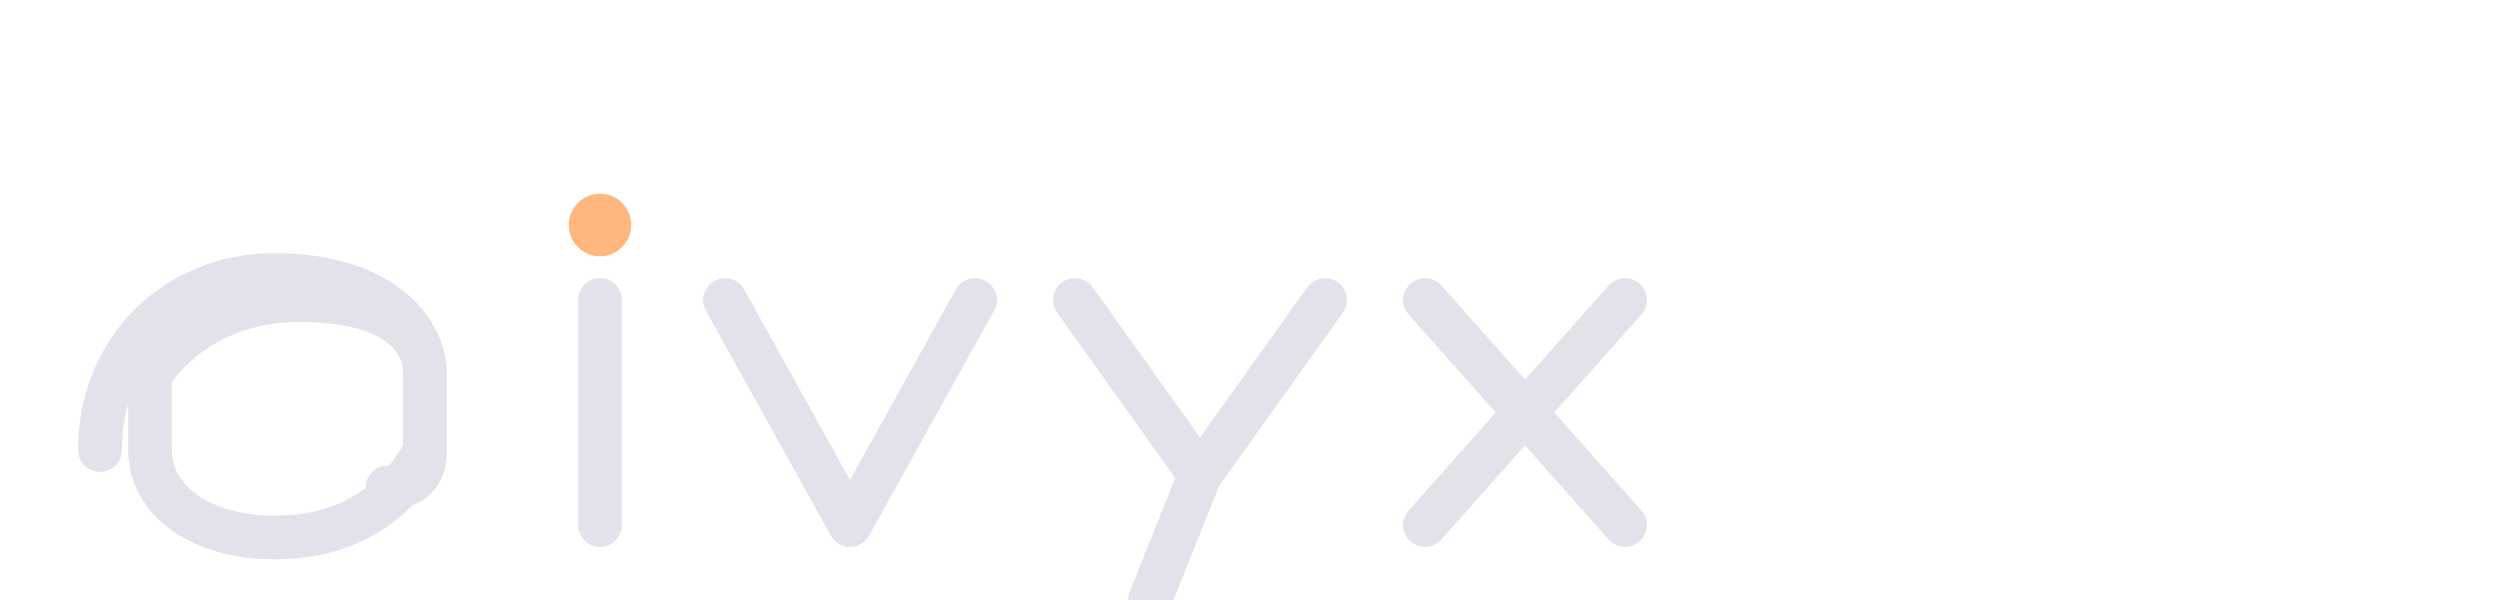
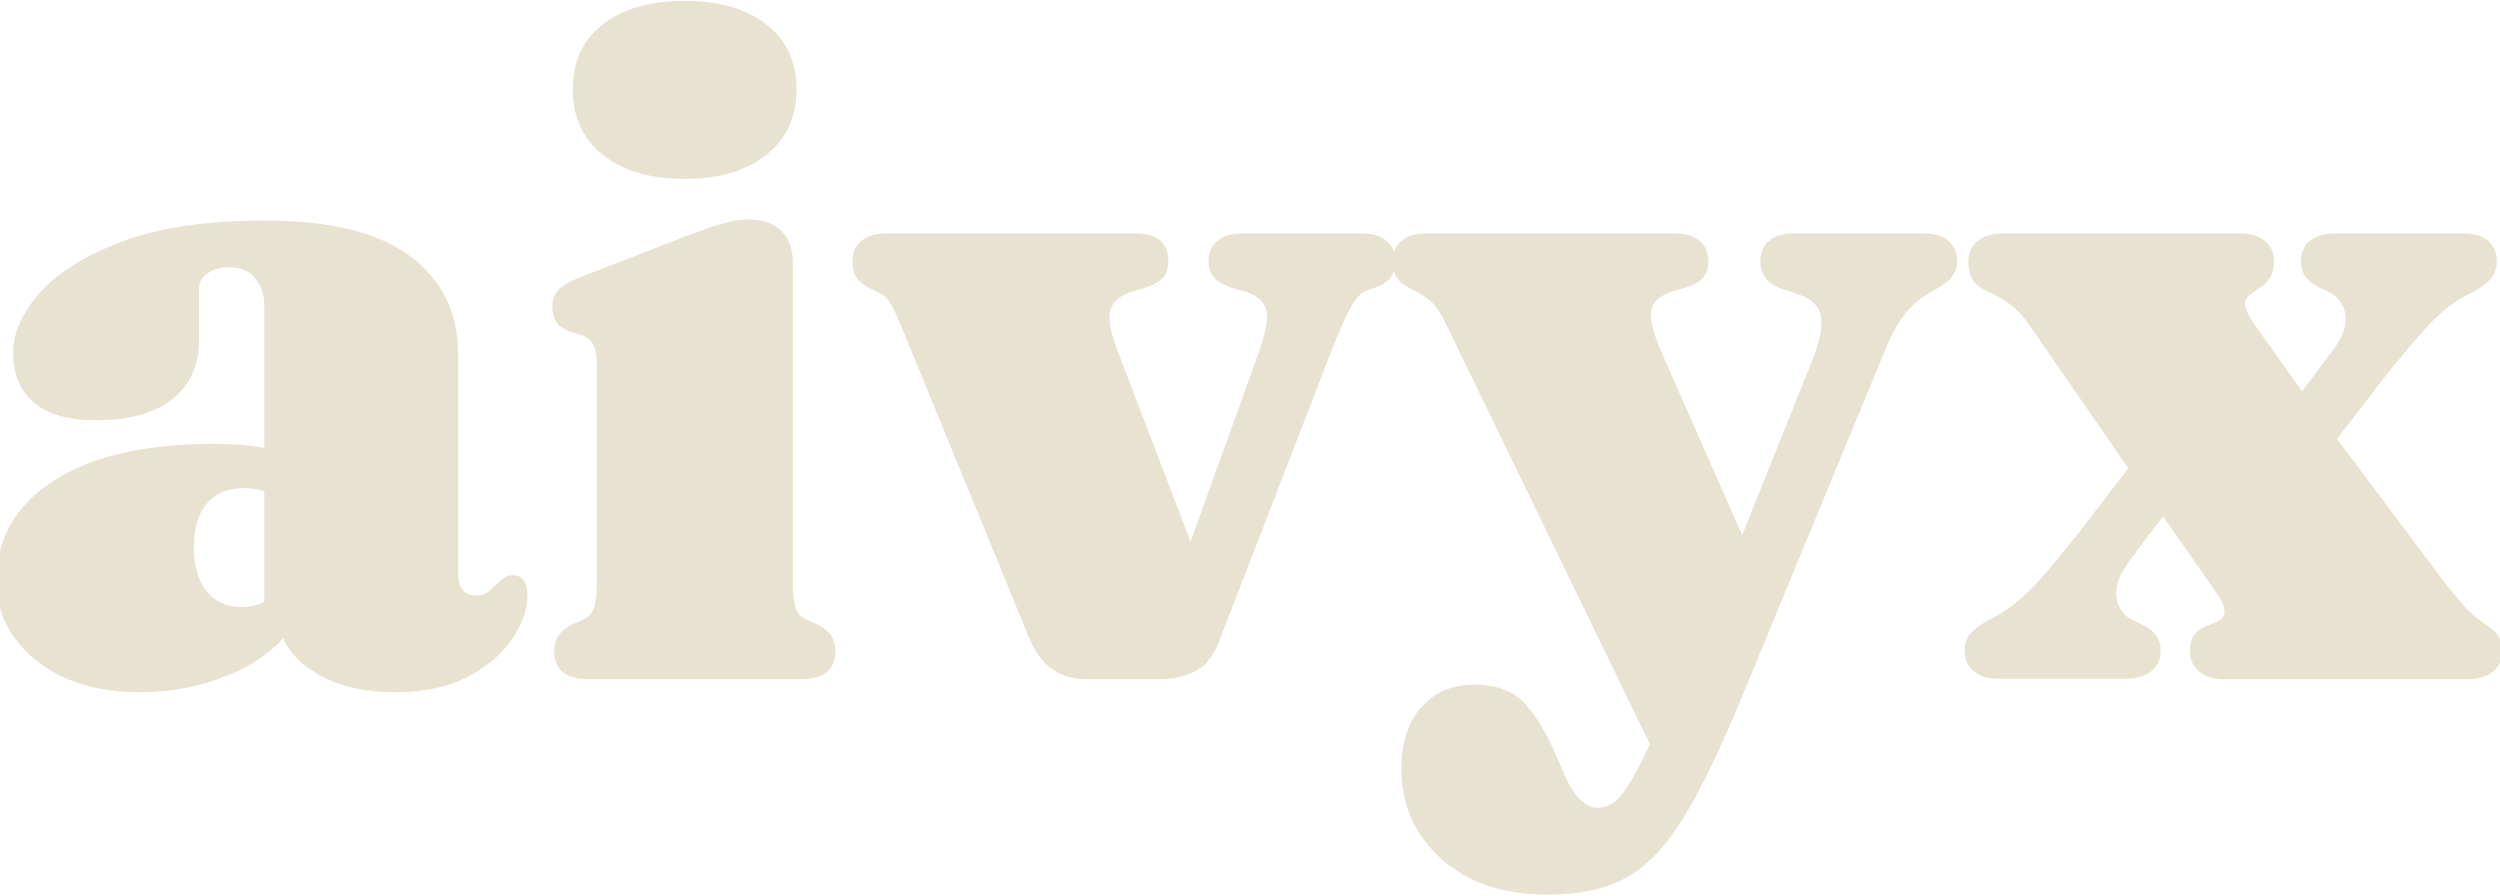
- <svg xmlns="http://www.w3.org/2000/svg" viewBox="0 0 200 48" fill="none">
-   <path d="M8 36 C8 28, 14 22, 22 22 C30 22, 34 26, 34 30 L34 36 C34 38, 33 39, 31 39 L31 39 C31 39, 34 39, 34 36 L34 30 C34 26, 30 24, 24 24 C18 24, 14 27, 12 30 L12 36 C12 40, 16 43, 22 43 C28 43, 32 40, 34 36" stroke="#e5e1eb" stroke-width="3.5" stroke-linecap="round" stroke-linejoin="round" fill="none" />
-   <circle cx="48" cy="18" r="2.5" fill="#ffb77d" />
-   <line x1="48" y1="24" x2="48" y2="42" stroke="#e5e1eb" stroke-width="3.5" stroke-linecap="round" />
-   <path d="M58 24 L68 42 L78 24" stroke="#e5e1eb" stroke-width="3.5" stroke-linecap="round" stroke-linejoin="round" fill="none" />
-   <path d="M86 24 L96 38" stroke="#e5e1eb" stroke-width="3.5" stroke-linecap="round" stroke-linejoin="round" fill="none" />
-   <path d="M106 24 L96 38 L92 48" stroke="#e5e1eb" stroke-width="3.5" stroke-linecap="round" stroke-linejoin="round" fill="none" />
-   <line x1="114" y1="24" x2="130" y2="42" stroke="#e5e1eb" stroke-width="3.5" stroke-linecap="round" />
-   <line x1="130" y1="24" x2="114" y2="42" stroke="#e5e1eb" stroke-width="3.5" stroke-linecap="round" />
+ <svg xmlns="http://www.w3.org/2000/svg" viewBox="2 -47 173 62" fill="none">
+   <path d="M21.31-4.38L21.31-5.12L20.29-5.15L20.29-25.82Q20.29-27.04 19.63-27.78Q18.98-28.51 17.86-28.51Q17.02-28.51 16.40-28.11Q15.78-27.71 15.78-27.04L15.78-23.55Q15.78-20.86 13.94-19.39Q12.10-17.92 8.67-17.92Q5.76-17.92 4.34-19.15Q2.91-20.38 2.91-22.59Q2.91-24.70 4.83-26.82Q6.75-28.93 10.61-30.34Q14.46-31.74 20.32-31.74Q27.10-31.74 30.40-29.26Q33.70-26.78 33.70-22.50L33.70-7.20Q33.70-6.59 34-6.19Q34.30-5.79 34.94-5.79Q35.49-5.79 35.82-6.08Q36.16-6.37 36.45-6.66Q36.67-6.88 36.91-7.04Q37.15-7.20 37.47-7.20Q38.02-7.20 38.26-6.80Q38.50-6.40 38.50-5.79Q38.50-4.38 37.47-2.83Q36.45-1.28 34.42-0.19Q32.38 0.90 29.38 0.90Q25.82 0.90 23.57-0.61Q21.31-2.11 21.31-4.38M1.76-6.82Q1.76-11.20 5.73-13.74Q9.70-16.29 16.86-16.29Q18.75-16.29 20.16-16.03Q21.57-15.78 22.46-15.30L21.38-12.51Q20.70-12.90 20.11-13.06Q19.52-13.22 18.82-13.22Q17.25-13.22 16.34-12.18Q15.42-11.14 15.42-9.18Q15.42-7.14 16.32-6.06Q17.22-4.99 18.69-4.99Q19.62-4.99 20.43-5.42Q21.25-5.86 21.66-6.43L22.43-3.87Q20.90-1.60 17.97-0.35Q15.04 0.90 11.71 0.90Q7.23 0.90 4.50-1.31Q1.76-3.52 1.76-6.82M56.86-28.93L56.86-6.72Q56.86-5.44 57.06-4.91Q57.25-4.38 57.73-4.16L58.43-3.84Q59.17-3.52 59.49-3.04Q59.81-2.56 59.81-1.92Q59.81-1.02 59.23-0.51Q58.66 0 57.38 0L42.78 0Q41.50 0 40.93-0.51Q40.35-1.02 40.35-1.92Q40.35-2.56 40.67-3.04Q40.99-3.52 41.73-3.84L42.43-4.16Q42.91-4.38 43.10-4.91Q43.30-5.44 43.30-6.72L43.30-21.76Q43.30-22.78 43.02-23.22Q42.75-23.65 42.21-23.81L41.50-24.03Q40.83-24.26 40.53-24.67Q40.22-25.09 40.22-25.73Q40.22-26.50 40.64-26.94Q41.06-27.39 42.21-27.84L49.31-30.59Q51.04-31.26 52.03-31.54Q53.02-31.81 53.79-31.81Q55.33-31.81 56.10-30.99Q56.86-30.18 56.86-28.93M49.38-34.62Q45.79-34.62 43.71-36.29Q41.63-37.95 41.63-40.83Q41.63-43.68 43.71-45.31Q45.79-46.94 49.38-46.94Q52.96-46.94 55.04-45.31Q57.12-43.68 57.12-40.83Q57.12-37.95 55.04-36.29Q52.96-34.62 49.38-34.62M82.34 0L77.15 0Q75.81 0 74.82-0.69Q73.82-1.38 73.22-2.85L64.29-24.61Q63.81-25.76 63.52-26.16Q63.23-26.56 62.88-26.72L62.21-27.04Q61.57-27.36 61.28-27.79Q60.99-28.22 60.99-28.93Q60.99-29.82 61.62-30.34Q62.24-30.85 63.33-30.85L80.54-30.85Q82.85-30.85 82.85-28.93Q82.85-28.22 82.48-27.79Q82.11-27.36 81.28-27.10L80.42-26.85Q79.14-26.46 78.85-25.60Q78.56-24.74 79.36-22.66L85.63-6.27L82.56-4.45L89.12-22.66Q89.89-24.77 89.60-25.63Q89.31-26.50 88.06-26.85L87.20-27.10Q86.40-27.36 86.02-27.79Q85.63-28.22 85.63-28.93Q85.63-29.82 86.26-30.34Q86.88-30.85 87.94-30.85L96.22-30.85Q97.31-30.85 97.94-30.34Q98.56-29.82 98.56-28.93Q98.56-28.32 98.27-27.86Q97.98-27.39 97.15-27.10L96.54-26.88Q95.97-26.66 95.44-25.68Q94.91-24.70 94.05-22.50L86.34-2.56Q85.73-1.02 84.64-0.51Q83.55 0 82.34 0M116.96-22.66L124.19-6.27L116.77 5.73L102.08-24.54Q101.54-25.70 100.99-26.16Q100.45-26.62 99.58-27.04Q98.94-27.36 98.66-27.79Q98.37-28.22 98.37-28.93Q98.37-29.82 98.99-30.34Q99.62-30.85 100.70-30.85L117.92-30.85Q118.98-30.85 119.60-30.34Q120.22-29.82 120.22-28.93Q120.22-28.22 119.86-27.79Q119.49-27.36 118.66-27.10L117.79-26.85Q116.51-26.46 116.29-25.60Q116.06-24.74 116.96-22.66M116.96 2.75L117.86 0.70L119.58-2.53L127.39-22.02Q128.22-24.06 128-25.14Q127.78-26.21 126.46-26.62L125.41-26.98Q124.61-27.23 124.21-27.73Q123.81-28.22 123.81-28.93Q123.81-29.82 124.43-30.34Q125.06-30.85 126.11-30.85L135.10-30.85Q136.19-30.85 136.82-30.34Q137.44-29.82 137.44-28.93Q137.44-28.35 137.10-27.89Q136.77-27.42 136-27.01Q134.82-26.40 133.98-25.47Q133.15-24.54 132.32-22.46L122.56 1.18Q120.29 6.69 118.45 9.66Q116.61 12.64 114.46 13.78Q112.32 14.91 109.12 14.91Q104.48 14.91 101.73 12.43Q98.98 9.95 98.98 6.18Q98.98 3.49 100.35 1.94Q101.73 0.38 104.03 0.38Q106.30 0.38 107.49 1.66Q108.67 2.94 109.60 5.09L110.27 6.62Q110.72 7.68 111.31 8.29Q111.90 8.90 112.54 8.90Q113.15 8.90 113.68 8.53Q114.21 8.16 114.98 6.85Q115.74 5.54 116.96 2.75M145.76-10.02L151.20-17.09L154.75-15.36L149.38-8.22Q148.29-6.75 148.46-5.65Q148.64-4.54 149.63-4.06L150.24-3.78Q150.88-3.46 151.20-3.04Q151.52-2.62 151.52-1.98Q151.52-1.09 150.88-0.56Q150.24-0.03 149.15-0.03L140.29-0.03Q139.20-0.03 138.58-0.56Q137.95-1.09 137.95-1.98Q137.95-2.62 138.30-3.09Q138.66-3.55 139.55-4.06Q140.64-4.58 141.52-5.30Q142.40-6.02 143.39-7.15Q144.38-8.29 145.76-10.02M157.95-24.64L163.01-17.50L163.55-16.86L171.10-6.78Q172.10-5.50 172.69-4.88Q173.28-4.26 173.86-3.90Q174.53-3.49 174.85-3.04Q175.17-2.59 175.17-1.95Q175.17-1.06 174.53-0.53Q173.89 0 172.77 0L155.97 0Q154.82 0 154.18-0.53Q153.54-1.06 153.54-1.98Q153.54-2.62 153.81-3.02Q154.08-3.42 154.62-3.65L155.26-3.90Q155.94-4.16 155.94-4.69Q155.94-5.22 155.26-6.14L150.21-13.38L149.63-14.08L142.56-24.32Q141.82-25.41 141.10-25.94Q140.38-26.46 139.65-26.78Q138.82-27.14 138.51-27.62Q138.21-28.10 138.21-28.86Q138.21-29.79 138.85-30.32Q139.49-30.85 140.61-30.85L156.99-30.85Q158.08-30.85 158.72-30.34Q159.36-29.82 159.36-28.90Q159.36-28.29 159.14-27.87Q158.91-27.46 158.46-27.14L157.86-26.72Q157.34-26.37 157.36-25.92Q157.38-25.47 157.95-24.64M166.98-20.86L161.54-13.79L157.98-15.52L163.36-22.66Q164.48-24.13 164.30-25.23Q164.13-26.34 163.10-26.82L162.50-27.10Q161.86-27.42 161.54-27.86Q161.22-28.29 161.22-28.90Q161.22-29.82 161.86-30.34Q162.50-30.85 163.58-30.85L172.45-30.85Q173.57-30.85 174.18-30.34Q174.78-29.82 174.78-28.90Q174.78-28.26 174.43-27.79Q174.08-27.33 173.18-26.82Q171.58-26.08 170.32-24.77Q169.06-23.46 166.98-20.86" fill="#e8e2d0" />
</svg>
